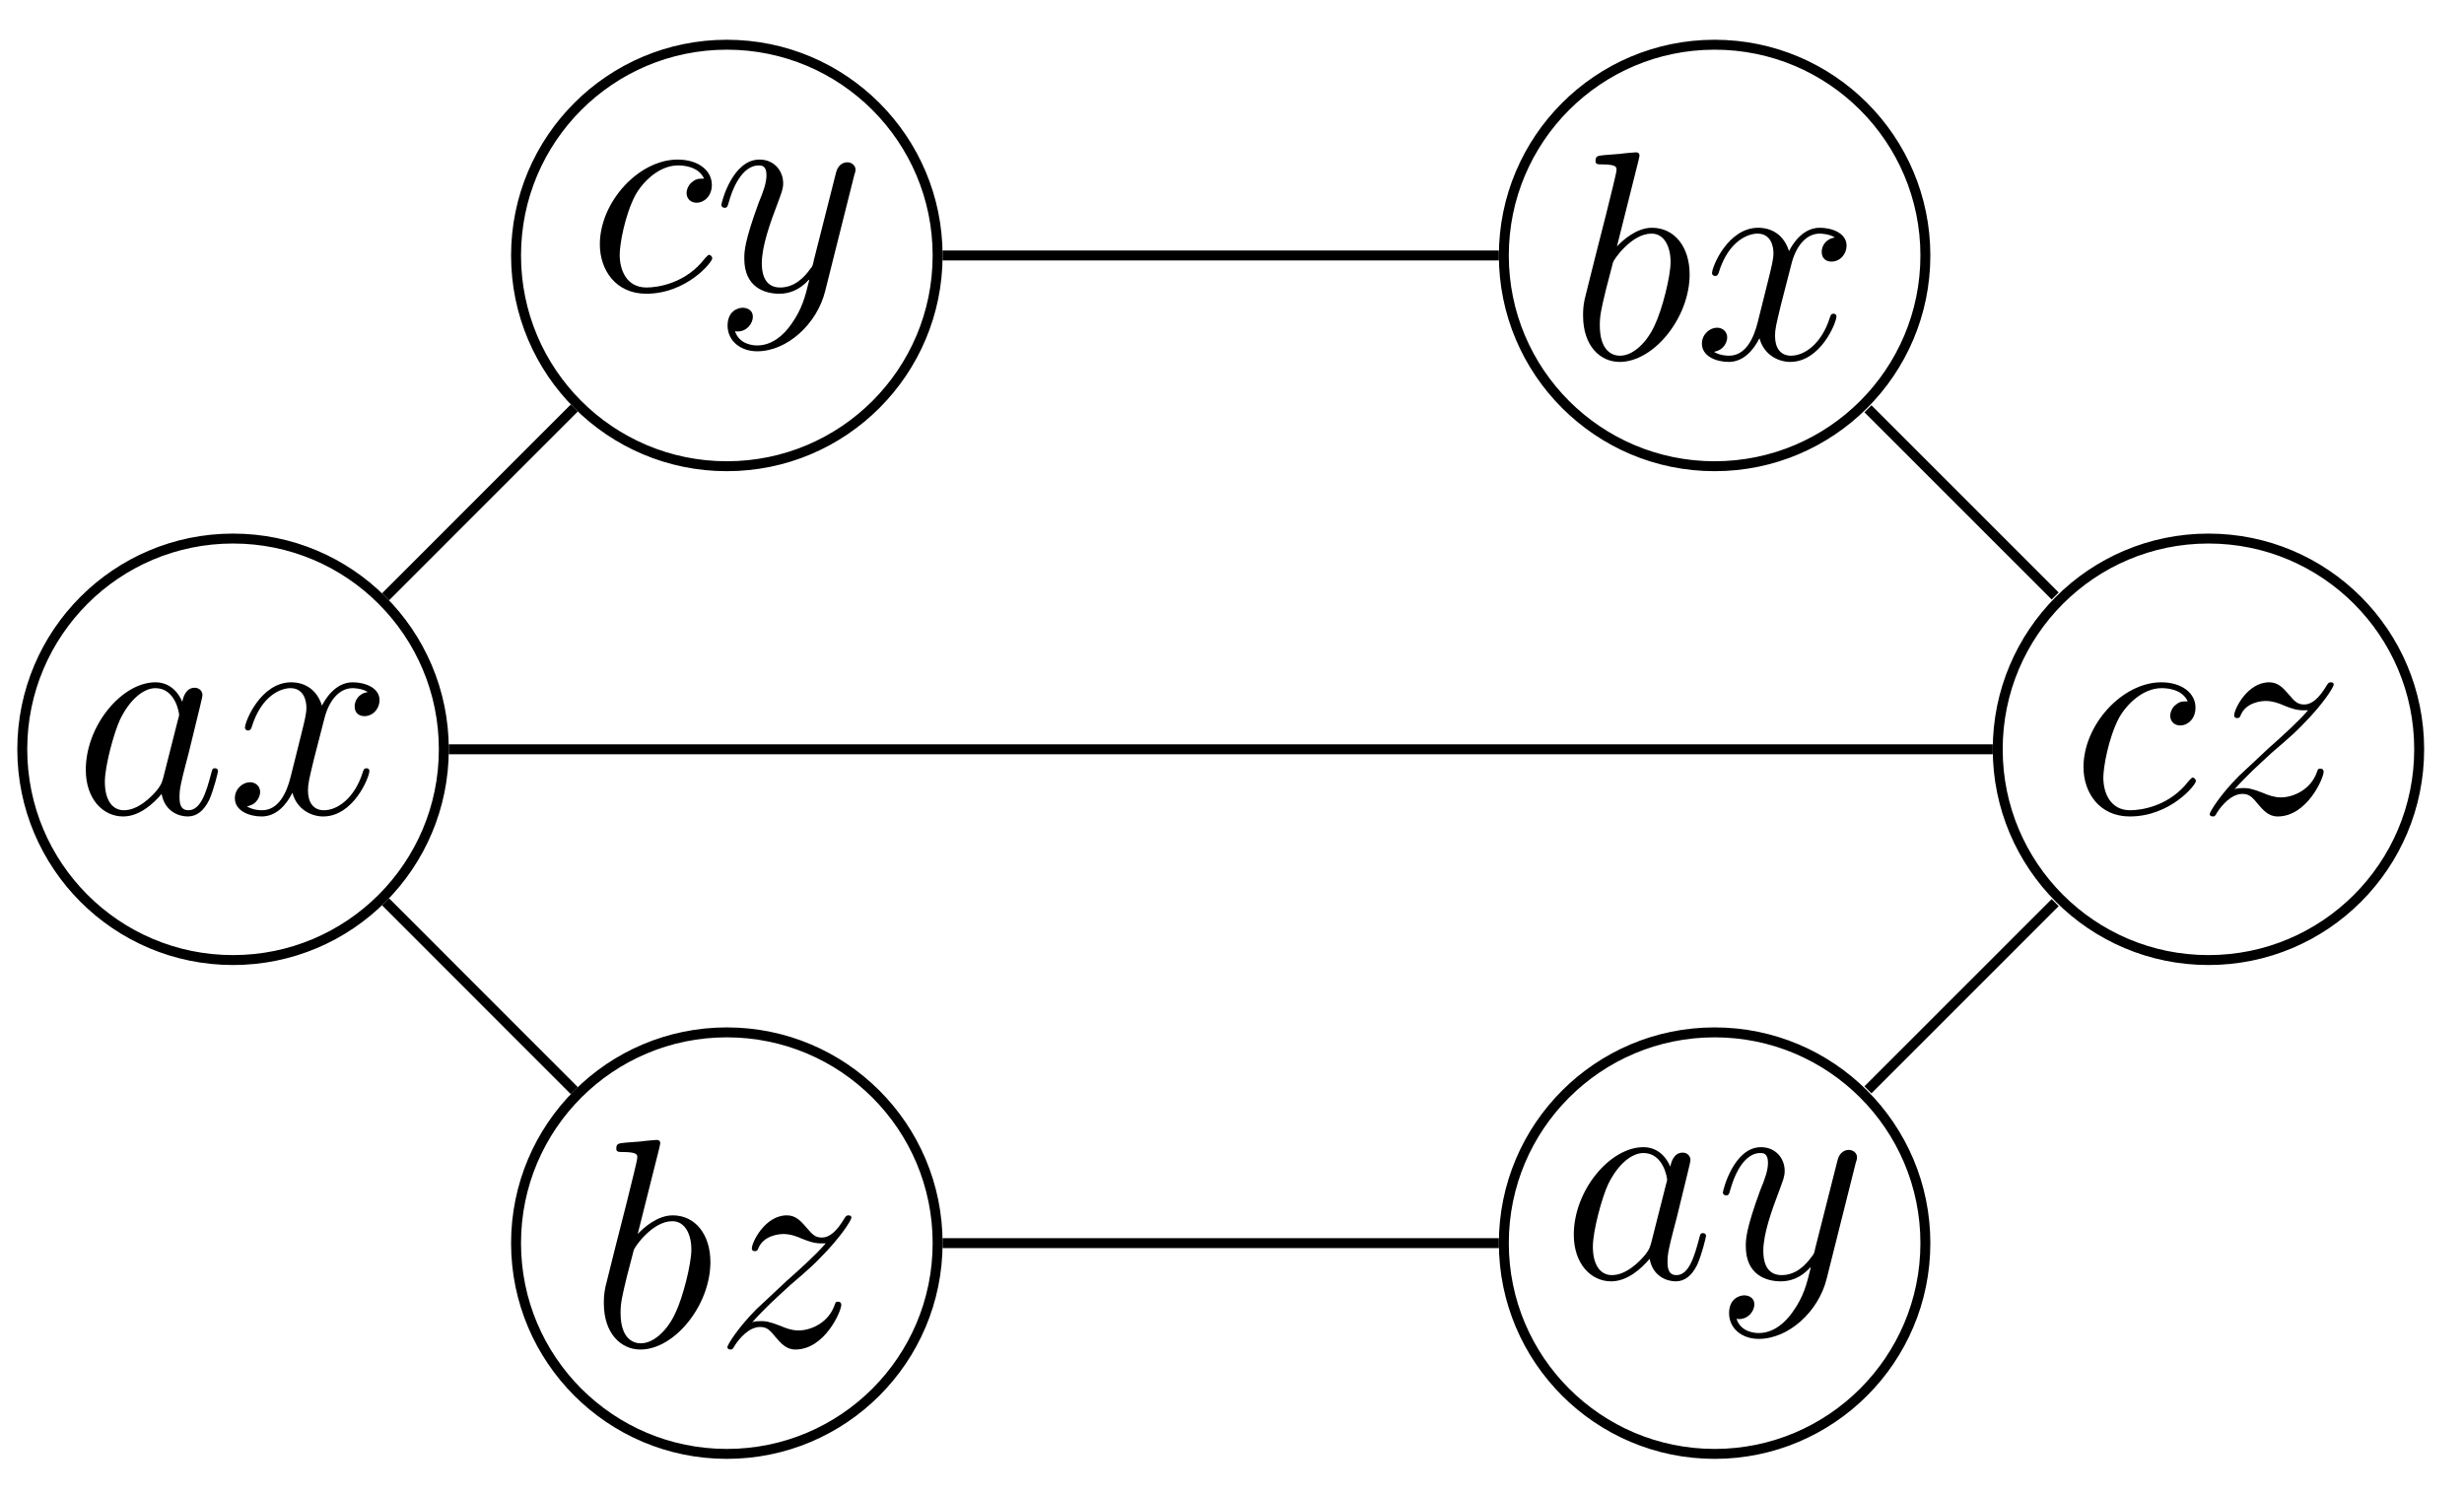
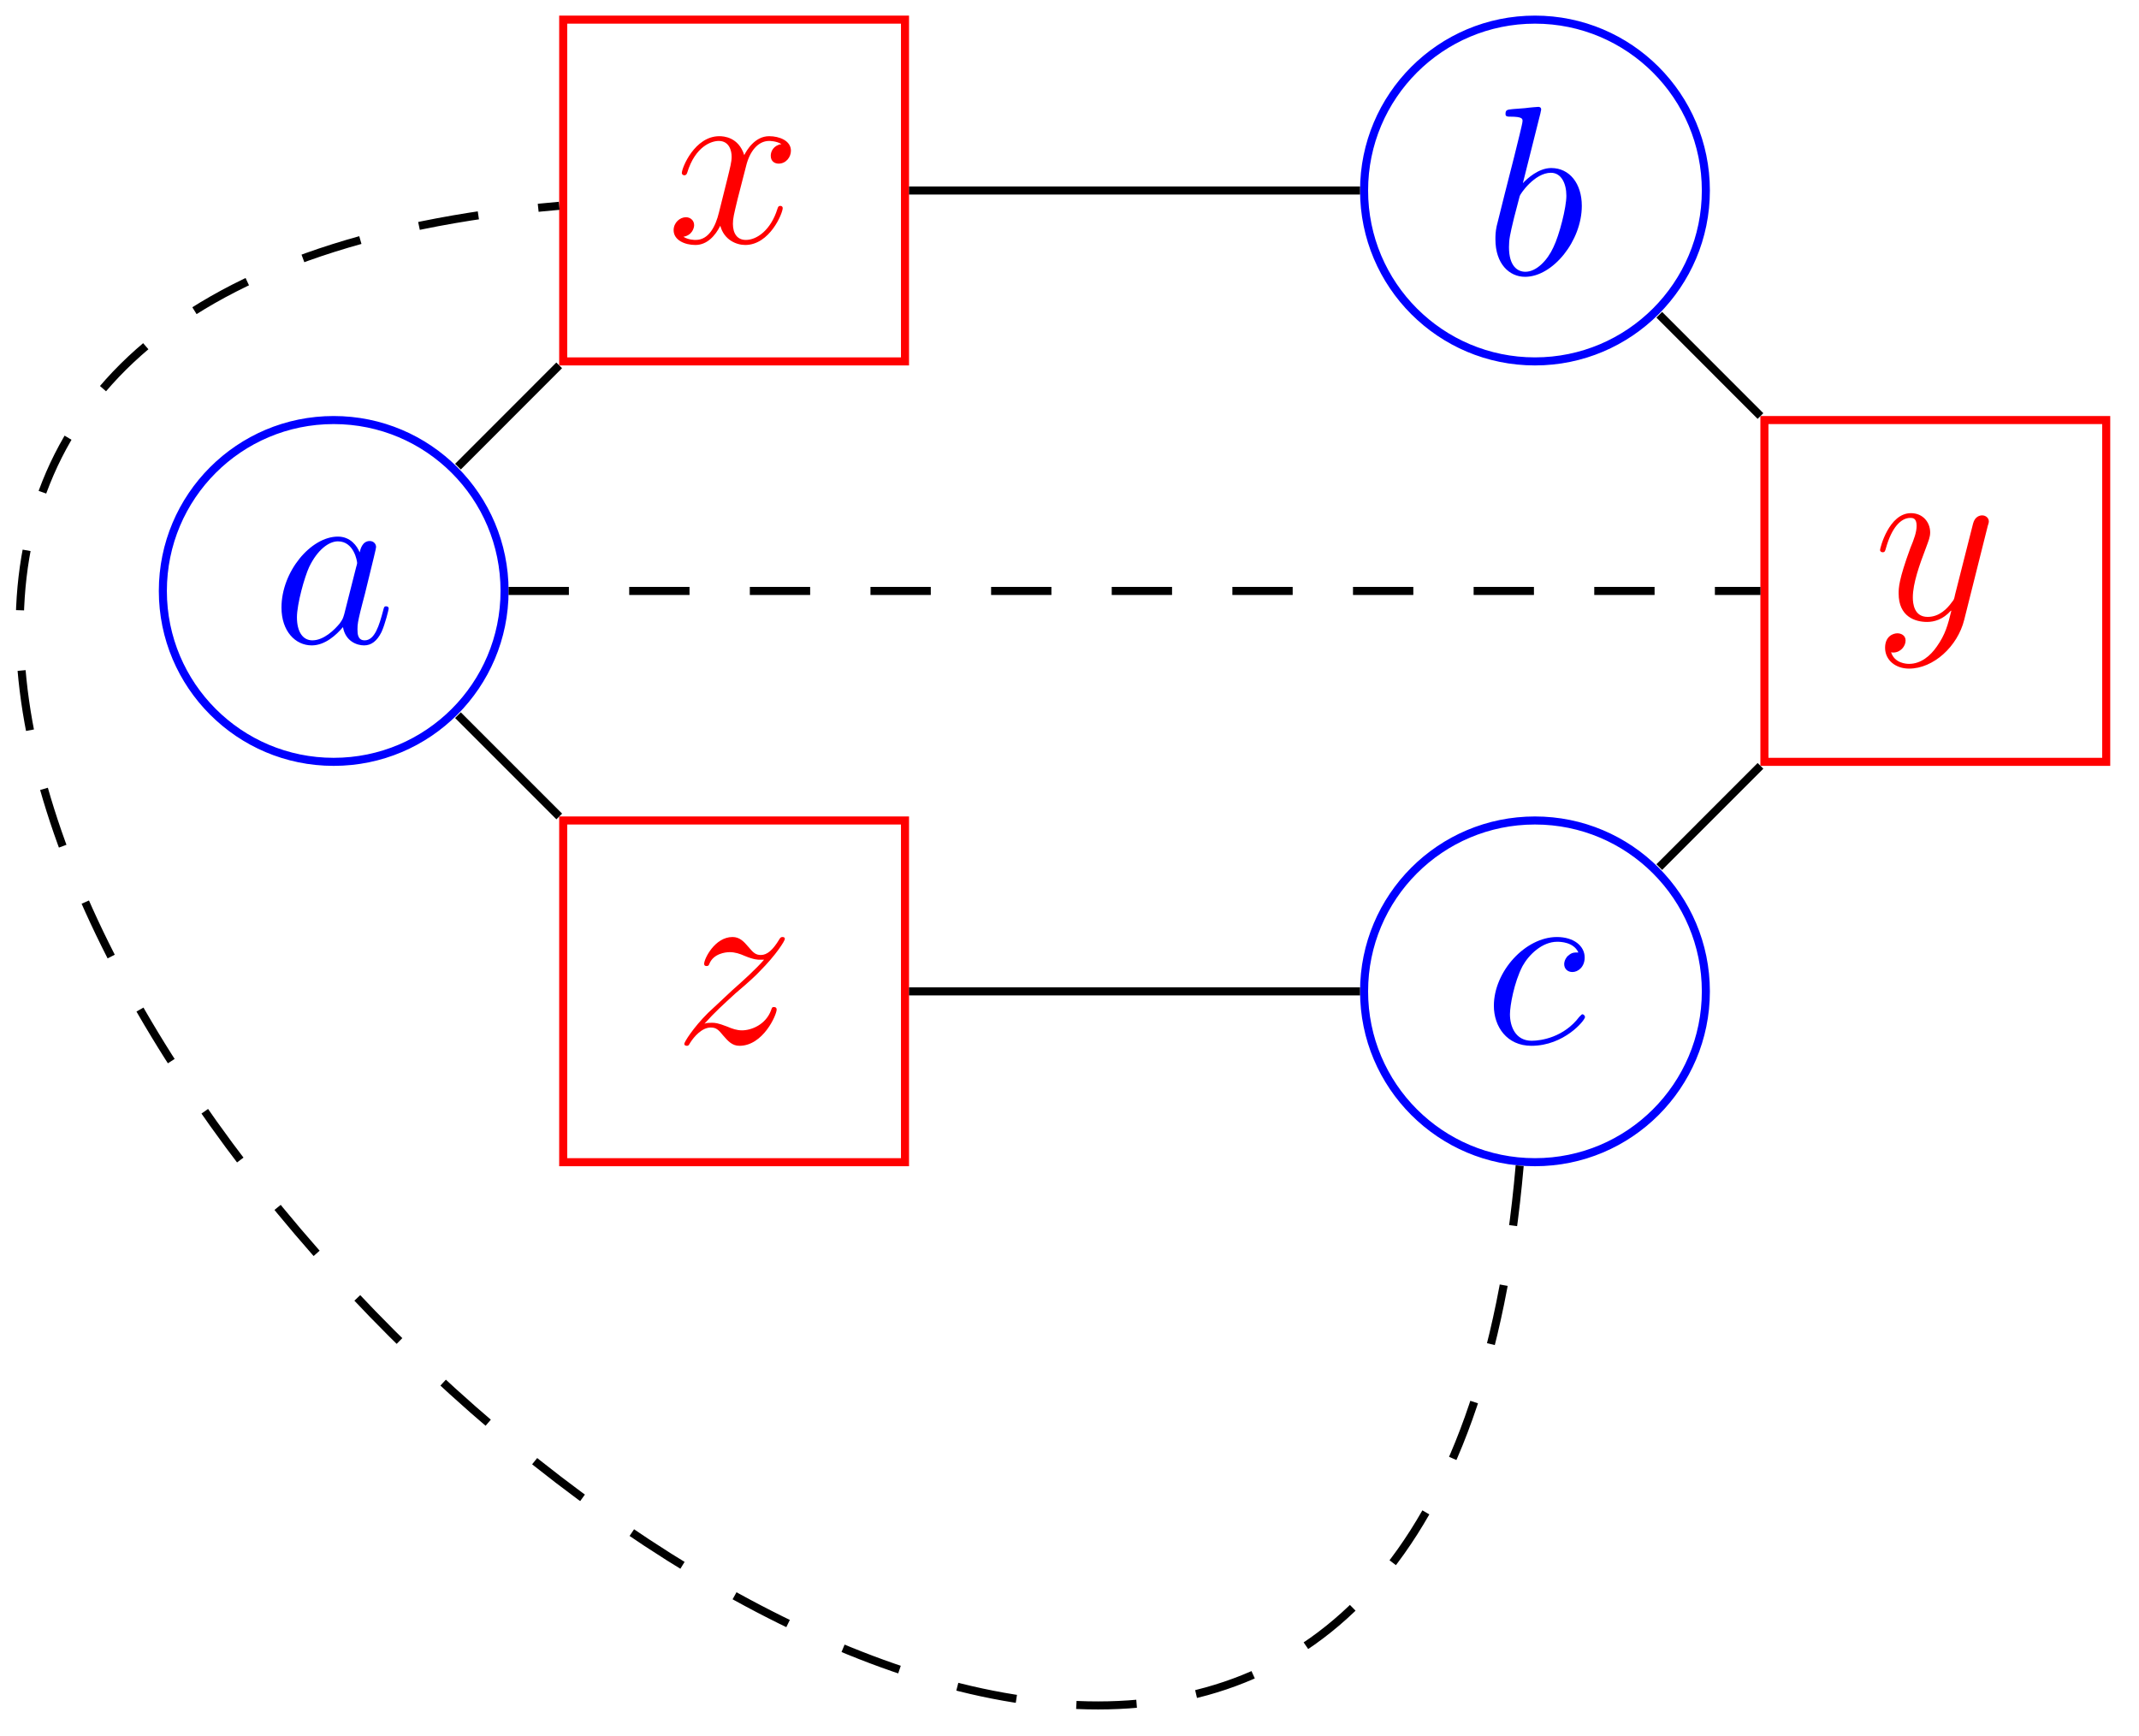
- <svg xmlns="http://www.w3.org/2000/svg" xmlns:xlink="http://www.w3.org/1999/xlink" width="99pt" height="60pt" viewBox="0 0 99 60" version="1.1">
+ <svg xmlns="http://www.w3.org/2000/svg" xmlns:xlink="http://www.w3.org/1999/xlink" width="106pt" height="86pt" viewBox="0 0 106 86" version="1.1">
  <defs>
    <g>
      <symbol overflow="visible" id="glyph0-0">
        <path style="stroke:none;" d="" />
      </symbol>
      <symbol overflow="visible" id="glyph0-1">
        <path style="stroke:none;" d="M 3.594 -1.422 C 3.531 -1.219 3.531 -1.188 3.375 -0.969 C 3.109 -0.641 2.578 -0.125 2.016 -0.125 C 1.531 -0.125 1.25 -0.562 1.25 -1.266 C 1.25 -1.922 1.625 -3.266 1.859 -3.766 C 2.266 -4.609 2.828 -5.031 3.281 -5.031 C 4.078 -5.031 4.234 -4.047 4.234 -3.953 C 4.234 -3.938 4.203 -3.797 4.188 -3.766 Z M 4.359 -4.484 C 4.234 -4.797 3.906 -5.266 3.281 -5.266 C 1.938 -5.266 0.484 -3.531 0.484 -1.75 C 0.484 -0.578 1.172 0.125 1.984 0.125 C 2.641 0.125 3.203 -0.391 3.531 -0.781 C 3.656 -0.078 4.219 0.125 4.578 0.125 C 4.938 0.125 5.219 -0.094 5.438 -0.531 C 5.625 -0.938 5.797 -1.656 5.797 -1.703 C 5.797 -1.766 5.75 -1.812 5.672 -1.812 C 5.562 -1.812 5.562 -1.75 5.516 -1.578 C 5.328 -0.875 5.109 -0.125 4.609 -0.125 C 4.266 -0.125 4.25 -0.438 4.25 -0.672 C 4.25 -0.938 4.281 -1.078 4.391 -1.547 C 4.469 -1.844 4.531 -2.109 4.625 -2.453 C 5.062 -4.25 5.172 -4.672 5.172 -4.75 C 5.172 -4.906 5.047 -5.047 4.859 -5.047 C 4.484 -5.047 4.391 -4.625 4.359 -4.484 Z M 4.359 -4.484 " />
      </symbol>
      <symbol overflow="visible" id="glyph0-2">
        <path style="stroke:none;" d="M 5.672 -4.875 C 5.281 -4.812 5.141 -4.516 5.141 -4.297 C 5.141 -4 5.359 -3.906 5.531 -3.906 C 5.891 -3.906 6.141 -4.219 6.141 -4.547 C 6.141 -5.047 5.562 -5.266 5.062 -5.266 C 4.344 -5.266 3.938 -4.547 3.828 -4.328 C 3.547 -5.219 2.812 -5.266 2.594 -5.266 C 1.375 -5.266 0.734 -3.703 0.734 -3.438 C 0.734 -3.391 0.781 -3.328 0.859 -3.328 C 0.953 -3.328 0.984 -3.406 1 -3.453 C 1.406 -4.781 2.219 -5.031 2.562 -5.031 C 3.094 -5.031 3.203 -4.531 3.203 -4.25 C 3.203 -3.984 3.125 -3.703 2.984 -3.125 L 2.578 -1.5 C 2.406 -0.781 2.062 -0.125 1.422 -0.125 C 1.359 -0.125 1.062 -0.125 0.812 -0.281 C 1.25 -0.359 1.344 -0.719 1.344 -0.859 C 1.344 -1.094 1.156 -1.25 0.938 -1.25 C 0.641 -1.25 0.328 -0.984 0.328 -0.609 C 0.328 -0.109 0.891 0.125 1.406 0.125 C 1.984 0.125 2.391 -0.328 2.641 -0.828 C 2.828 -0.125 3.438 0.125 3.875 0.125 C 5.094 0.125 5.734 -1.453 5.734 -1.703 C 5.734 -1.766 5.688 -1.812 5.625 -1.812 C 5.516 -1.812 5.5 -1.75 5.469 -1.656 C 5.141 -0.609 4.453 -0.125 3.906 -0.125 C 3.484 -0.125 3.266 -0.438 3.266 -0.922 C 3.266 -1.188 3.312 -1.375 3.5 -2.156 L 3.922 -3.797 C 4.094 -4.5 4.5 -5.031 5.062 -5.031 C 5.078 -5.031 5.422 -5.031 5.672 -4.875 Z M 5.672 -4.875 " />
      </symbol>
      <symbol overflow="visible" id="glyph0-3">
-         <path style="stroke:none;" d="M 4.672 -4.5 C 4.453 -4.5 4.344 -4.5 4.172 -4.344 C 4.094 -4.297 3.969 -4.109 3.969 -3.922 C 3.969 -3.688 4.141 -3.531 4.375 -3.531 C 4.656 -3.531 4.984 -3.781 4.984 -4.25 C 4.984 -4.828 4.438 -5.266 3.609 -5.266 C 2.047 -5.266 0.484 -3.562 0.484 -1.859 C 0.484 -0.828 1.125 0.125 2.344 0.125 C 3.969 0.125 5 -1.141 5 -1.297 C 5 -1.375 4.922 -1.438 4.875 -1.438 C 4.844 -1.438 4.828 -1.422 4.719 -1.312 C 3.953 -0.297 2.828 -0.125 2.359 -0.125 C 1.547 -0.125 1.281 -0.844 1.281 -1.438 C 1.281 -1.859 1.484 -3.016 1.906 -3.828 C 2.219 -4.391 2.875 -5.031 3.625 -5.031 C 3.781 -5.031 4.438 -5.016 4.672 -4.5 Z M 4.672 -4.5 " />
+         <path style="stroke:none;" d="M 2.766 -8 C 2.766 -8.047 2.797 -8.109 2.797 -8.172 C 2.797 -8.297 2.672 -8.297 2.656 -8.297 C 2.641 -8.297 2.219 -8.266 2 -8.234 C 1.797 -8.219 1.609 -8.203 1.406 -8.188 C 1.109 -8.156 1.031 -8.156 1.031 -7.938 C 1.031 -7.812 1.141 -7.812 1.266 -7.812 C 1.875 -7.812 1.875 -7.703 1.875 -7.594 C 1.875 -7.5 1.781 -7.156 1.734 -6.938 L 1.453 -5.797 C 1.328 -5.312 0.641 -2.609 0.594 -2.391 C 0.531 -2.094 0.531 -1.891 0.531 -1.734 C 0.531 -0.516 1.219 0.125 2 0.125 C 3.375 0.125 4.812 -1.656 4.812 -3.391 C 4.812 -4.5 4.203 -5.266 3.297 -5.266 C 2.672 -5.266 2.109 -4.75 1.891 -4.516 Z M 2.016 -0.125 C 1.625 -0.125 1.203 -0.406 1.203 -1.344 C 1.203 -1.734 1.25 -1.953 1.453 -2.797 C 1.5 -2.953 1.688 -3.719 1.734 -3.875 C 1.75 -3.969 2.469 -5.031 3.281 -5.031 C 3.797 -5.031 4.047 -4.5 4.047 -3.891 C 4.047 -3.312 3.703 -1.953 3.406 -1.344 C 3.109 -0.688 2.562 -0.125 2.016 -0.125 Z M 2.016 -0.125 " />
      </symbol>
      <symbol overflow="visible" id="glyph0-4">
        <path style="stroke:none;" d="M 3.141 1.344 C 2.828 1.797 2.359 2.203 1.766 2.203 C 1.625 2.203 1.047 2.172 0.875 1.625 C 0.906 1.641 0.969 1.641 0.984 1.641 C 1.344 1.641 1.594 1.328 1.594 1.047 C 1.594 0.781 1.359 0.688 1.188 0.688 C 0.984 0.688 0.578 0.828 0.578 1.406 C 0.578 2.016 1.094 2.438 1.766 2.438 C 2.969 2.438 4.172 1.344 4.5 0.016 L 5.672 -4.656 C 5.688 -4.703 5.719 -4.781 5.719 -4.859 C 5.719 -5.031 5.562 -5.156 5.391 -5.156 C 5.281 -5.156 5.031 -5.109 4.938 -4.75 L 4.047 -1.234 C 4 -1.016 4 -0.984 3.891 -0.859 C 3.656 -0.531 3.266 -0.125 2.688 -0.125 C 2.016 -0.125 1.953 -0.781 1.953 -1.094 C 1.953 -1.781 2.281 -2.703 2.609 -3.562 C 2.734 -3.906 2.812 -4.078 2.812 -4.312 C 2.812 -4.812 2.453 -5.266 1.859 -5.266 C 0.766 -5.266 0.328 -3.531 0.328 -3.438 C 0.328 -3.391 0.375 -3.328 0.453 -3.328 C 0.562 -3.328 0.578 -3.375 0.625 -3.547 C 0.906 -4.547 1.359 -5.031 1.828 -5.031 C 1.938 -5.031 2.141 -5.031 2.141 -4.641 C 2.141 -4.328 2.016 -3.984 1.828 -3.531 C 1.25 -1.953 1.25 -1.562 1.25 -1.281 C 1.25 -0.141 2.062 0.125 2.656 0.125 C 3 0.125 3.438 0.016 3.844 -0.438 L 3.859 -0.422 C 3.688 0.281 3.562 0.75 3.141 1.344 Z M 3.141 1.344 " />
      </symbol>
      <symbol overflow="visible" id="glyph0-5">
-         <path style="stroke:none;" d="M 2.766 -8 C 2.766 -8.047 2.797 -8.109 2.797 -8.172 C 2.797 -8.297 2.672 -8.297 2.656 -8.297 C 2.641 -8.297 2.219 -8.266 2 -8.234 C 1.797 -8.219 1.609 -8.203 1.406 -8.188 C 1.109 -8.156 1.031 -8.156 1.031 -7.938 C 1.031 -7.812 1.141 -7.812 1.266 -7.812 C 1.875 -7.812 1.875 -7.703 1.875 -7.594 C 1.875 -7.5 1.781 -7.156 1.734 -6.938 L 1.453 -5.797 C 1.328 -5.312 0.641 -2.609 0.594 -2.391 C 0.531 -2.094 0.531 -1.891 0.531 -1.734 C 0.531 -0.516 1.219 0.125 2 0.125 C 3.375 0.125 4.812 -1.656 4.812 -3.391 C 4.812 -4.5 4.203 -5.266 3.297 -5.266 C 2.672 -5.266 2.109 -4.75 1.891 -4.516 Z M 2.016 -0.125 C 1.625 -0.125 1.203 -0.406 1.203 -1.344 C 1.203 -1.734 1.25 -1.953 1.453 -2.797 C 1.5 -2.953 1.688 -3.719 1.734 -3.875 C 1.75 -3.969 2.469 -5.031 3.281 -5.031 C 3.797 -5.031 4.047 -4.5 4.047 -3.891 C 4.047 -3.312 3.703 -1.953 3.406 -1.344 C 3.109 -0.688 2.562 -0.125 2.016 -0.125 Z M 2.016 -0.125 " />
+         <path style="stroke:none;" d="M 4.672 -4.5 C 4.453 -4.5 4.344 -4.5 4.172 -4.344 C 4.094 -4.297 3.969 -4.109 3.969 -3.922 C 3.969 -3.688 4.141 -3.531 4.375 -3.531 C 4.656 -3.531 4.984 -3.781 4.984 -4.25 C 4.984 -4.828 4.438 -5.266 3.609 -5.266 C 2.047 -5.266 0.484 -3.562 0.484 -1.859 C 0.484 -0.828 1.125 0.125 2.344 0.125 C 3.969 0.125 5 -1.141 5 -1.297 C 5 -1.375 4.922 -1.438 4.875 -1.438 C 4.844 -1.438 4.828 -1.422 4.719 -1.312 C 3.953 -0.297 2.828 -0.125 2.359 -0.125 C 1.547 -0.125 1.281 -0.844 1.281 -1.438 C 1.281 -1.859 1.484 -3.016 1.906 -3.828 C 2.219 -4.391 2.875 -5.031 3.625 -5.031 C 3.781 -5.031 4.438 -5.016 4.672 -4.5 Z M 4.672 -4.5 " />
      </symbol>
      <symbol overflow="visible" id="glyph0-6">
        <path style="stroke:none;" d="M 1.516 -0.969 C 2.031 -1.547 2.453 -1.922 3.047 -2.469 C 3.766 -3.078 4.078 -3.375 4.25 -3.562 C 5.078 -4.391 5.5 -5.078 5.5 -5.172 C 5.5 -5.266 5.406 -5.266 5.375 -5.266 C 5.297 -5.266 5.266 -5.219 5.219 -5.141 C 4.906 -4.625 4.625 -4.375 4.312 -4.375 C 4.062 -4.375 3.938 -4.484 3.703 -4.766 C 3.453 -5.062 3.25 -5.266 2.906 -5.266 C 2.031 -5.266 1.5 -4.188 1.5 -3.938 C 1.5 -3.891 1.516 -3.828 1.625 -3.828 C 1.719 -3.828 1.734 -3.875 1.766 -3.953 C 1.969 -4.438 2.547 -4.516 2.766 -4.516 C 3.031 -4.516 3.266 -4.438 3.516 -4.328 C 3.969 -4.141 4.156 -4.141 4.281 -4.141 C 4.359 -4.141 4.406 -4.141 4.469 -4.141 C 4.078 -3.688 3.438 -3.109 2.891 -2.625 L 1.688 -1.5 C 0.953 -0.766 0.516 -0.062 0.516 0.031 C 0.516 0.094 0.578 0.125 0.641 0.125 C 0.719 0.125 0.734 0.109 0.812 -0.031 C 1 -0.328 1.391 -0.781 1.828 -0.781 C 2.078 -0.781 2.203 -0.688 2.438 -0.391 C 2.672 -0.125 2.875 0.125 3.25 0.125 C 4.422 0.125 5.094 -1.406 5.094 -1.672 C 5.094 -1.719 5.078 -1.797 4.953 -1.797 C 4.859 -1.797 4.859 -1.75 4.812 -1.625 C 4.547 -0.922 3.844 -0.641 3.375 -0.641 C 3.125 -0.641 2.891 -0.719 2.641 -0.828 C 2.156 -1.016 2.031 -1.016 1.875 -1.016 C 1.75 -1.016 1.625 -1.016 1.516 -0.969 Z M 1.516 -0.969 " />
      </symbol>
    </g>
  </defs>
  <g id="surface1">
-     <path style="fill:none;stroke-width:0.399;stroke-linecap:butt;stroke-linejoin:miter;stroke:rgb(0%,0%,0%);stroke-opacity:1;stroke-miterlimit:10;" d="M 8.47 19.843 C 8.47 24.518 4.677 28.311 0.001 28.311 C -4.678 28.311 -8.467 24.518 -8.467 19.843 C -8.467 15.167 -4.678 11.374 0.001 11.374 C 4.677 11.374 8.47 15.167 8.47 19.843 Z M 8.47 19.843 " transform="matrix(1,0,0,-1,9.362,49.952)" />
-     <g style="fill:rgb(0%,0%,0%);fill-opacity:1;">
-       <use xlink:href="#glyph0-1" x="2.963" y="32.683" />
-       <use xlink:href="#glyph0-2" x="9.108" y="32.683" />
+     <path style="fill:none;stroke-width:0.399;stroke-linecap:butt;stroke-linejoin:miter;stroke:rgb(0%,0%,100%);stroke-opacity:1;stroke-miterlimit:10;" d="M 8.467 19.842 C 8.467 24.522 4.678 28.311 -0.002 28.311 C -4.678 28.311 -8.467 24.522 -8.467 19.842 C -8.467 15.166 -4.678 11.373 -0.002 11.373 C 4.678 11.373 8.467 15.166 8.467 19.842 Z M 8.467 19.842 " transform="matrix(1,0,0,-1,16.537,49.127)" />
+     <g style="fill:rgb(0%,0%,100%);fill-opacity:1;">
+       <use xlink:href="#glyph0-1" x="13.465" y="31.858" />
    </g>
-     <path style="fill:none;stroke-width:0.399;stroke-linecap:butt;stroke-linejoin:miter;stroke:rgb(0%,0%,0%);stroke-opacity:1;stroke-miterlimit:10;" d="M 28.31 39.686 C 28.31 44.362 24.521 48.155 19.841 48.155 C 15.165 48.155 11.372 44.362 11.372 39.686 C 11.372 35.007 15.165 31.218 19.841 31.218 C 24.521 31.218 28.31 35.007 28.31 39.686 Z M 28.31 39.686 " transform="matrix(1,0,0,-1,9.362,49.952)" />
-     <g style="fill:rgb(0%,0%,0%);fill-opacity:1;">
-       <use xlink:href="#glyph0-3" x="23.617" y="11.678" />
-       <use xlink:href="#glyph0-4" x="28.655" y="11.678" />
+     <path style="fill:none;stroke-width:0.399;stroke-linecap:butt;stroke-linejoin:miter;stroke:rgb(100%,0%,0%);stroke-opacity:1;stroke-miterlimit:10;" d="M 11.373 31.217 L 28.311 31.217 L 28.311 48.154 L 11.373 48.154 Z M 11.373 31.217 " transform="matrix(1,0,0,-1,16.537,49.127)" />
+     <g style="fill:rgb(100%,0%,0%);fill-opacity:1;">
+       <use xlink:href="#glyph0-2" x="33.054" y="12.015" />
    </g>
-     <path style="fill:none;stroke-width:0.399;stroke-linecap:butt;stroke-linejoin:miter;stroke:rgb(0%,0%,0%);stroke-opacity:1;stroke-miterlimit:10;" d="M 67.997 39.686 C 67.997 44.362 64.204 48.155 59.529 48.155 C 54.853 48.155 51.06 44.362 51.06 39.686 C 51.06 35.007 54.853 31.218 59.529 31.218 C 64.204 31.218 67.997 35.007 67.997 39.686 Z M 67.997 39.686 " transform="matrix(1,0,0,-1,9.362,49.952)" />
-     <g style="fill:rgb(0%,0%,0%);fill-opacity:1;">
-       <use xlink:href="#glyph0-5" x="63.075" y="14.418" />
-       <use xlink:href="#glyph0-2" x="68.052" y="14.418" />
+     <path style="fill:none;stroke-width:0.399;stroke-linecap:butt;stroke-linejoin:miter;stroke:rgb(0%,0%,100%);stroke-opacity:1;stroke-miterlimit:10;" d="M 67.998 39.686 C 67.998 44.361 64.205 48.154 59.529 48.154 C 54.85 48.154 51.061 44.361 51.061 39.686 C 51.061 35.01 54.85 31.217 59.529 31.217 C 64.205 31.217 67.998 35.01 67.998 39.686 Z M 67.998 39.686 " transform="matrix(1,0,0,-1,16.537,49.127)" />
+     <g style="fill:rgb(0%,0%,100%);fill-opacity:1;">
+       <use xlink:href="#glyph0-3" x="73.576" y="13.593" />
    </g>
-     <path style="fill:none;stroke-width:0.399;stroke-linecap:butt;stroke-linejoin:miter;stroke:rgb(0%,0%,0%);stroke-opacity:1;stroke-miterlimit:10;" d="M 87.837 19.843 C 87.837 24.518 84.048 28.311 79.372 28.311 C 74.693 28.311 70.904 24.518 70.904 19.843 C 70.904 15.167 74.693 11.374 79.372 11.374 C 84.048 11.374 87.837 15.167 87.837 19.843 Z M 87.837 19.843 " transform="matrix(1,0,0,-1,9.362,49.952)" />
-     <g style="fill:rgb(0%,0%,0%);fill-opacity:1;">
-       <use xlink:href="#glyph0-3" x="83.228" y="32.683" />
-       <use xlink:href="#glyph0-6" x="88.266" y="32.683" />
+     <path style="fill:none;stroke-width:0.399;stroke-linecap:butt;stroke-linejoin:miter;stroke:rgb(100%,0%,0%);stroke-opacity:1;stroke-miterlimit:10;" d="M 70.9 11.373 L 87.838 11.373 L 87.838 28.311 L 70.9 28.311 Z M 70.9 11.373 " transform="matrix(1,0,0,-1,16.537,49.127)" />
+     <g style="fill:rgb(100%,0%,0%);fill-opacity:1;">
+       <use xlink:href="#glyph0-4" x="92.839" y="30.696" />
    </g>
-     <path style="fill:none;stroke-width:0.399;stroke-linecap:butt;stroke-linejoin:miter;stroke:rgb(0%,0%,0%);stroke-opacity:1;stroke-miterlimit:10;" d="M 67.997 -0.001 C 67.997 4.679 64.204 8.468 59.529 8.468 C 54.853 8.468 51.06 4.679 51.06 -0.001 C 51.06 -4.677 54.853 -8.47 59.529 -8.47 C 64.204 -8.47 67.997 -4.677 67.997 -0.001 Z M 67.997 -0.001 " transform="matrix(1,0,0,-1,9.362,49.952)" />
-     <g style="fill:rgb(0%,0%,0%);fill-opacity:1;">
-       <use xlink:href="#glyph0-1" x="62.749" y="51.363" />
-       <use xlink:href="#glyph0-4" x="68.894" y="51.363" />
+     <path style="fill:none;stroke-width:0.399;stroke-linecap:butt;stroke-linejoin:miter;stroke:rgb(0%,0%,100%);stroke-opacity:1;stroke-miterlimit:10;" d="M 67.998 -0.002 C 67.998 4.678 64.205 8.467 59.529 8.467 C 54.85 8.467 51.061 4.678 51.061 -0.002 C 51.061 -4.678 54.85 -8.467 59.529 -8.467 C 64.205 -8.467 67.998 -4.678 67.998 -0.002 Z M 67.998 -0.002 " transform="matrix(1,0,0,-1,16.537,49.127)" />
+     <g style="fill:rgb(0%,0%,100%);fill-opacity:1;">
+       <use xlink:href="#glyph0-5" x="73.546" y="51.701" />
    </g>
-     <path style="fill:none;stroke-width:0.399;stroke-linecap:butt;stroke-linejoin:miter;stroke:rgb(0%,0%,0%);stroke-opacity:1;stroke-miterlimit:10;" d="M 28.31 -0.001 C 28.31 4.679 24.521 8.468 19.841 8.468 C 15.165 8.468 11.372 4.679 11.372 -0.001 C 11.372 -4.677 15.165 -8.47 19.841 -8.47 C 24.521 -8.47 28.31 -4.677 28.31 -0.001 Z M 28.31 -0.001 " transform="matrix(1,0,0,-1,9.362,49.952)" />
-     <g style="fill:rgb(0%,0%,0%);fill-opacity:1;">
-       <use xlink:href="#glyph0-5" x="23.731" y="54.103" />
-       <use xlink:href="#glyph0-6" x="28.708" y="54.103" />
+     <path style="fill:none;stroke-width:0.399;stroke-linecap:butt;stroke-linejoin:miter;stroke:rgb(100%,0%,0%);stroke-opacity:1;stroke-miterlimit:10;" d="M 11.373 -8.467 L 28.311 -8.467 L 28.311 8.467 L 11.373 8.467 Z M 11.373 -8.467 " transform="matrix(1,0,0,-1,16.537,49.127)" />
+     <g style="fill:rgb(100%,0%,0%);fill-opacity:1;">
+       <use xlink:href="#glyph0-6" x="33.394" y="51.701" />
    </g>
-     <path style="fill:none;stroke-width:0.399;stroke-linecap:butt;stroke-linejoin:miter;stroke:rgb(0%,0%,0%);stroke-opacity:1;stroke-miterlimit:10;" d="M 6.13 13.714 L 13.712 6.128 " transform="matrix(1,0,0,-1,9.362,49.952)" />
-     <path style="fill:none;stroke-width:0.399;stroke-linecap:butt;stroke-linejoin:miter;stroke:rgb(0%,0%,0%);stroke-opacity:1;stroke-miterlimit:10;" d="M 6.13 25.972 L 13.712 33.557 " transform="matrix(1,0,0,-1,9.362,49.952)" />
-     <path style="fill:none;stroke-width:0.399;stroke-linecap:butt;stroke-linejoin:miter;stroke:rgb(0%,0%,0%);stroke-opacity:1;stroke-miterlimit:10;" d="M 8.669 19.843 L 70.704 19.843 " transform="matrix(1,0,0,-1,9.362,49.952)" />
-     <path style="fill:none;stroke-width:0.399;stroke-linecap:butt;stroke-linejoin:miter;stroke:rgb(0%,0%,0%);stroke-opacity:1;stroke-miterlimit:10;" d="M 50.861 39.686 L 28.509 39.686 " transform="matrix(1,0,0,-1,9.362,49.952)" />
-     <path style="fill:none;stroke-width:0.399;stroke-linecap:butt;stroke-linejoin:miter;stroke:rgb(0%,0%,0%);stroke-opacity:1;stroke-miterlimit:10;" d="M 65.689 33.526 L 73.212 26.003 " transform="matrix(1,0,0,-1,9.362,49.952)" />
-     <path style="fill:none;stroke-width:0.399;stroke-linecap:butt;stroke-linejoin:miter;stroke:rgb(0%,0%,0%);stroke-opacity:1;stroke-miterlimit:10;" d="M 65.689 6.159 L 73.212 13.682 " transform="matrix(1,0,0,-1,9.362,49.952)" />
-     <path style="fill:none;stroke-width:0.399;stroke-linecap:butt;stroke-linejoin:miter;stroke:rgb(0%,0%,0%);stroke-opacity:1;stroke-miterlimit:10;" d="M 50.861 -0.001 L 28.509 -0.001 " transform="matrix(1,0,0,-1,9.362,49.952)" />
+     <path style="fill:none;stroke-width:0.399;stroke-linecap:butt;stroke-linejoin:miter;stroke:rgb(0%,0%,0%);stroke-opacity:1;stroke-miterlimit:10;" d="M 6.158 26.002 L 11.174 31.022 " transform="matrix(1,0,0,-1,16.537,49.127)" />
+     <path style="fill:none;stroke-width:0.399;stroke-linecap:butt;stroke-linejoin:miter;stroke:rgb(0%,0%,0%);stroke-opacity:1;stroke-miterlimit:10;" d="M 6.158 13.686 L 11.178 8.666 " transform="matrix(1,0,0,-1,16.537,49.127)" />
+     <path style="fill:none;stroke-width:0.399;stroke-linecap:butt;stroke-linejoin:miter;stroke:rgb(0%,0%,0%);stroke-opacity:1;stroke-dasharray:2.989,2.989;stroke-miterlimit:10;" d="M 8.666 19.842 L 70.705 19.842 " transform="matrix(1,0,0,-1,16.537,49.127)" />
+     <path style="fill:none;stroke-width:0.399;stroke-linecap:butt;stroke-linejoin:miter;stroke:rgb(0%,0%,0%);stroke-opacity:1;stroke-miterlimit:10;" d="M 50.861 39.686 L 28.51 39.686 " transform="matrix(1,0,0,-1,16.537,49.127)" />
+     <path style="fill:none;stroke-width:0.399;stroke-linecap:butt;stroke-linejoin:miter;stroke:rgb(0%,0%,0%);stroke-opacity:1;stroke-miterlimit:10;" d="M 65.69 33.529 L 70.705 28.51 " transform="matrix(1,0,0,-1,16.537,49.127)" />
+     <path style="fill:none;stroke-width:0.399;stroke-linecap:butt;stroke-linejoin:miter;stroke:rgb(0%,0%,0%);stroke-opacity:1;stroke-miterlimit:10;" d="M 50.861 -0.002 L 28.51 -0.002 " transform="matrix(1,0,0,-1,16.537,49.127)" />
+     <path style="fill:none;stroke-width:0.399;stroke-linecap:butt;stroke-linejoin:miter;stroke:rgb(0%,0%,0%);stroke-opacity:1;stroke-miterlimit:10;" d="M 65.69 6.158 L 70.705 11.174 " transform="matrix(1,0,0,-1,16.537,49.127)" />
+     <path style="fill:none;stroke-width:0.399;stroke-linecap:butt;stroke-linejoin:miter;stroke:rgb(0%,0%,0%);stroke-opacity:1;stroke-dasharray:2.989,2.989;stroke-miterlimit:10;" d="M 58.772 -8.639 C 51.912 -87.346 -67.525 32.018 11.174 38.928 " transform="matrix(1,0,0,-1,16.537,49.127)" />
  </g>
</svg>
